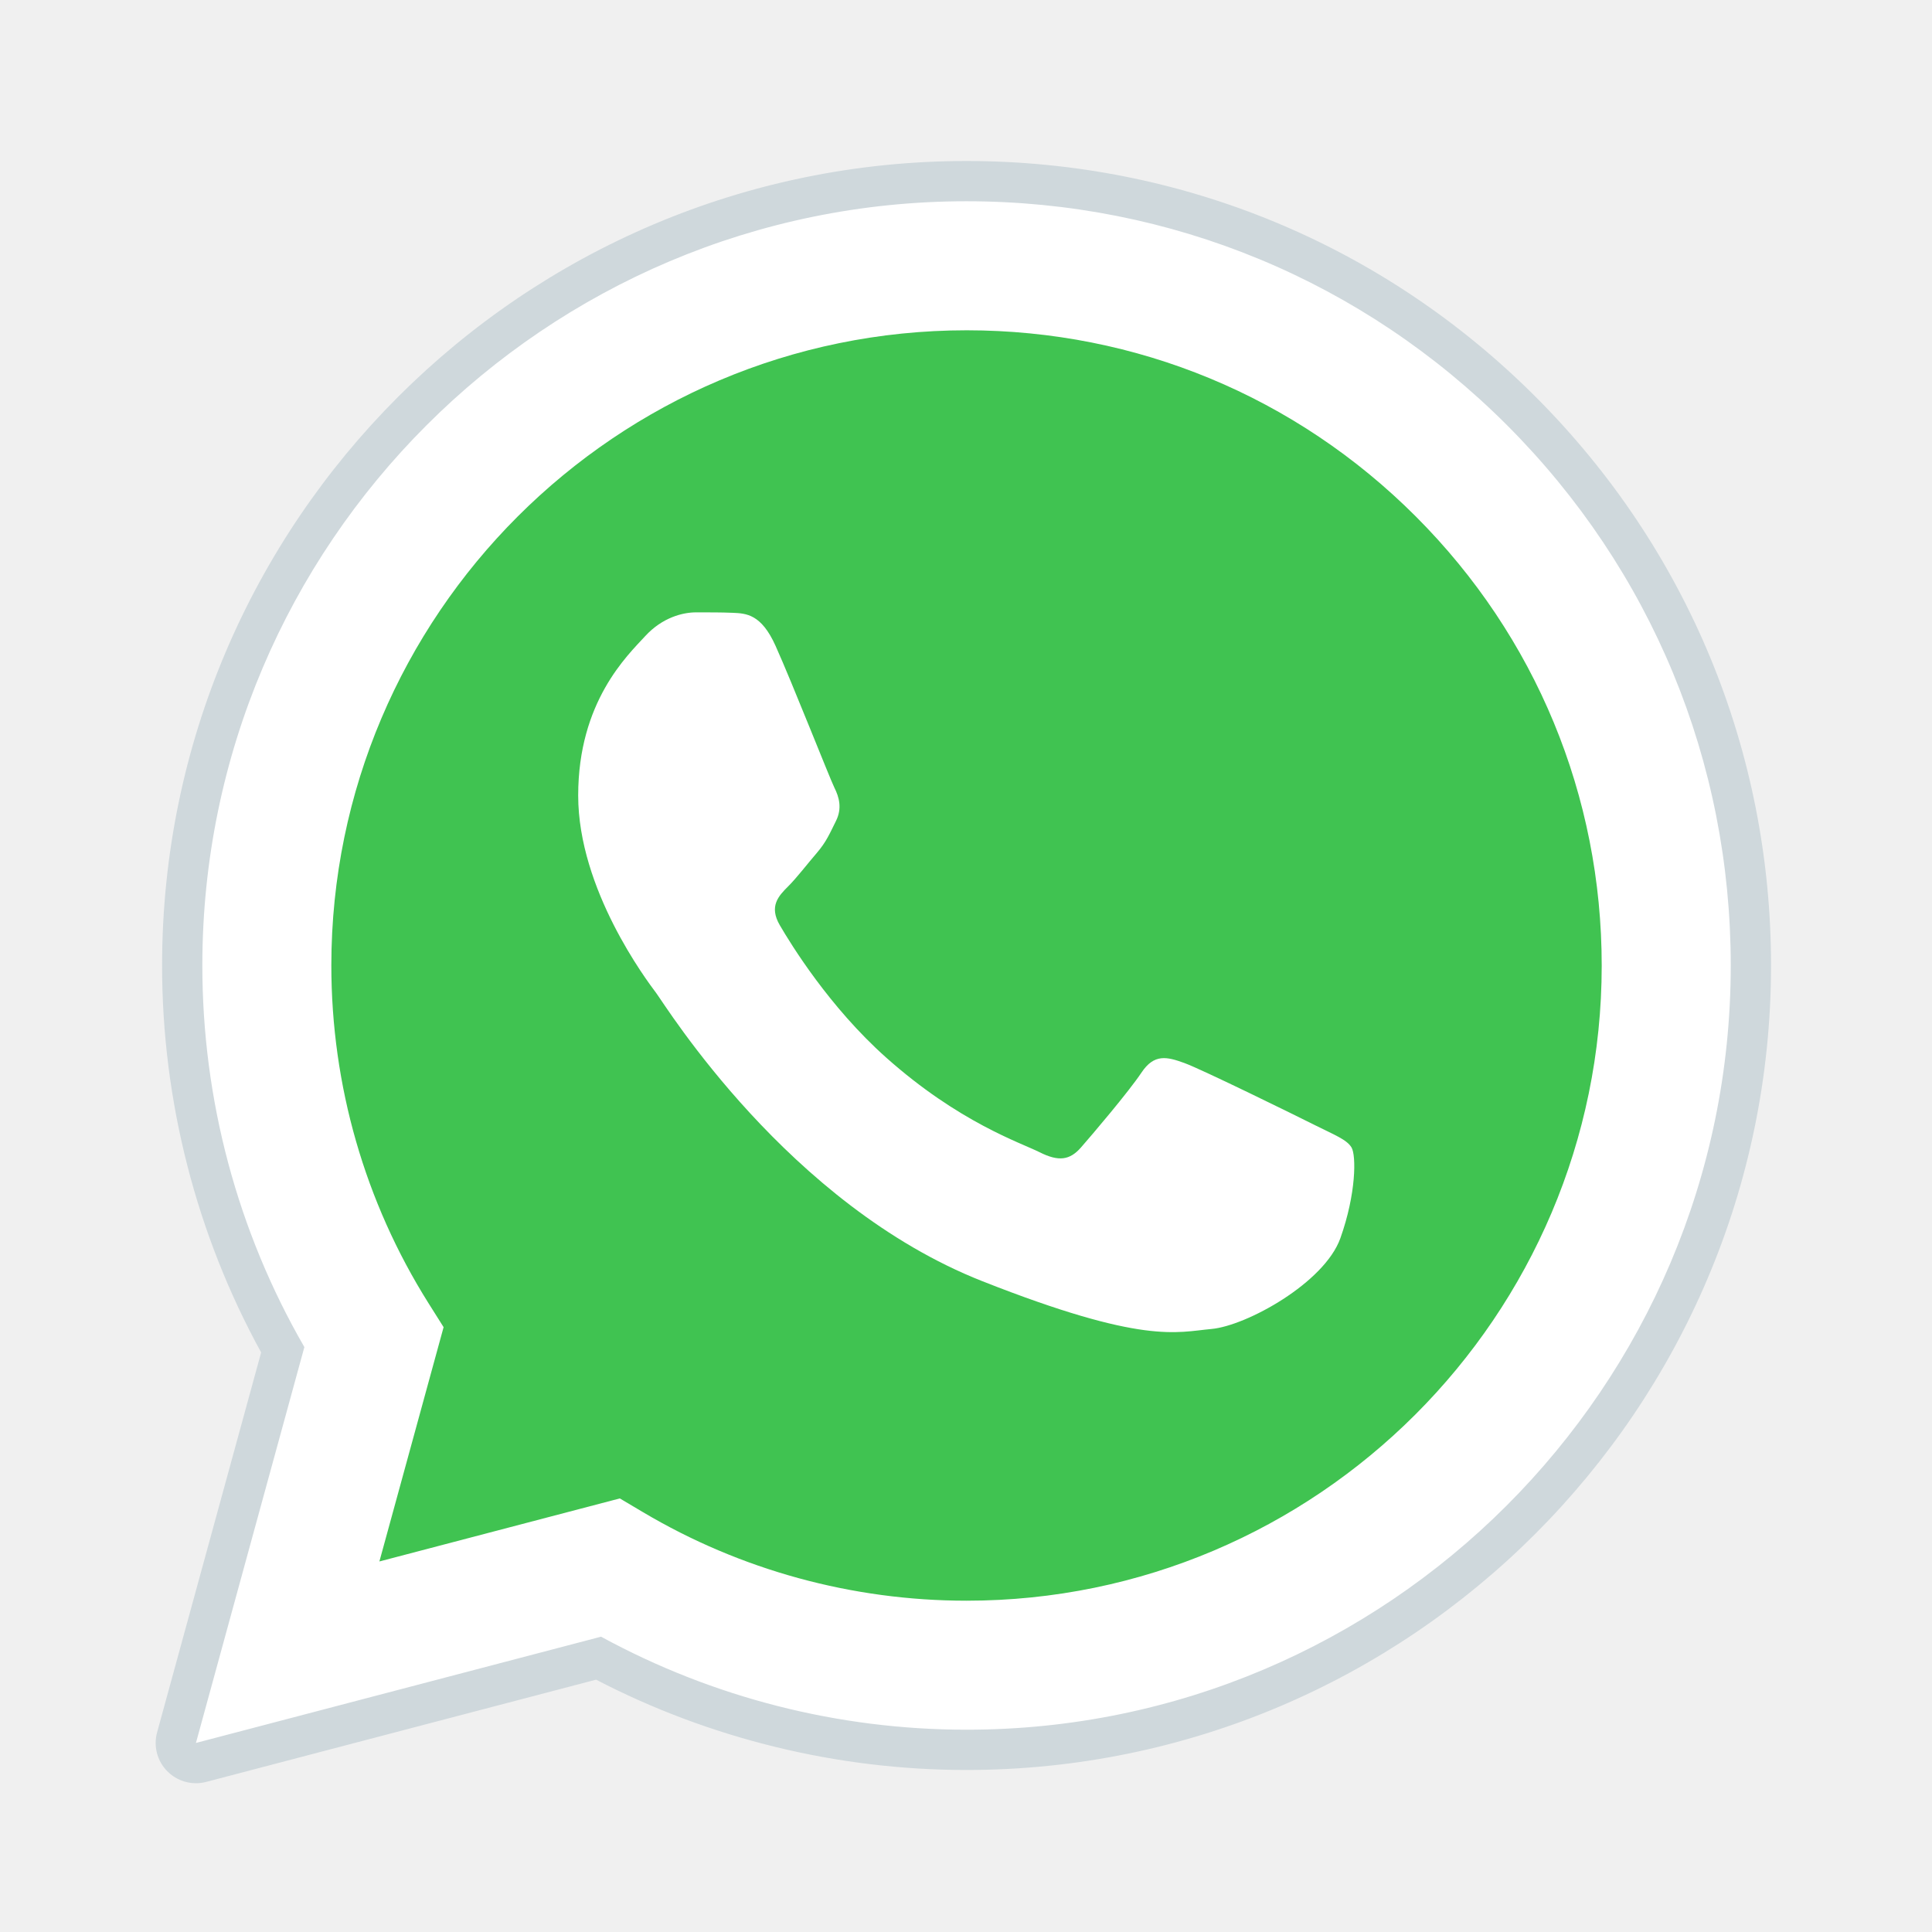
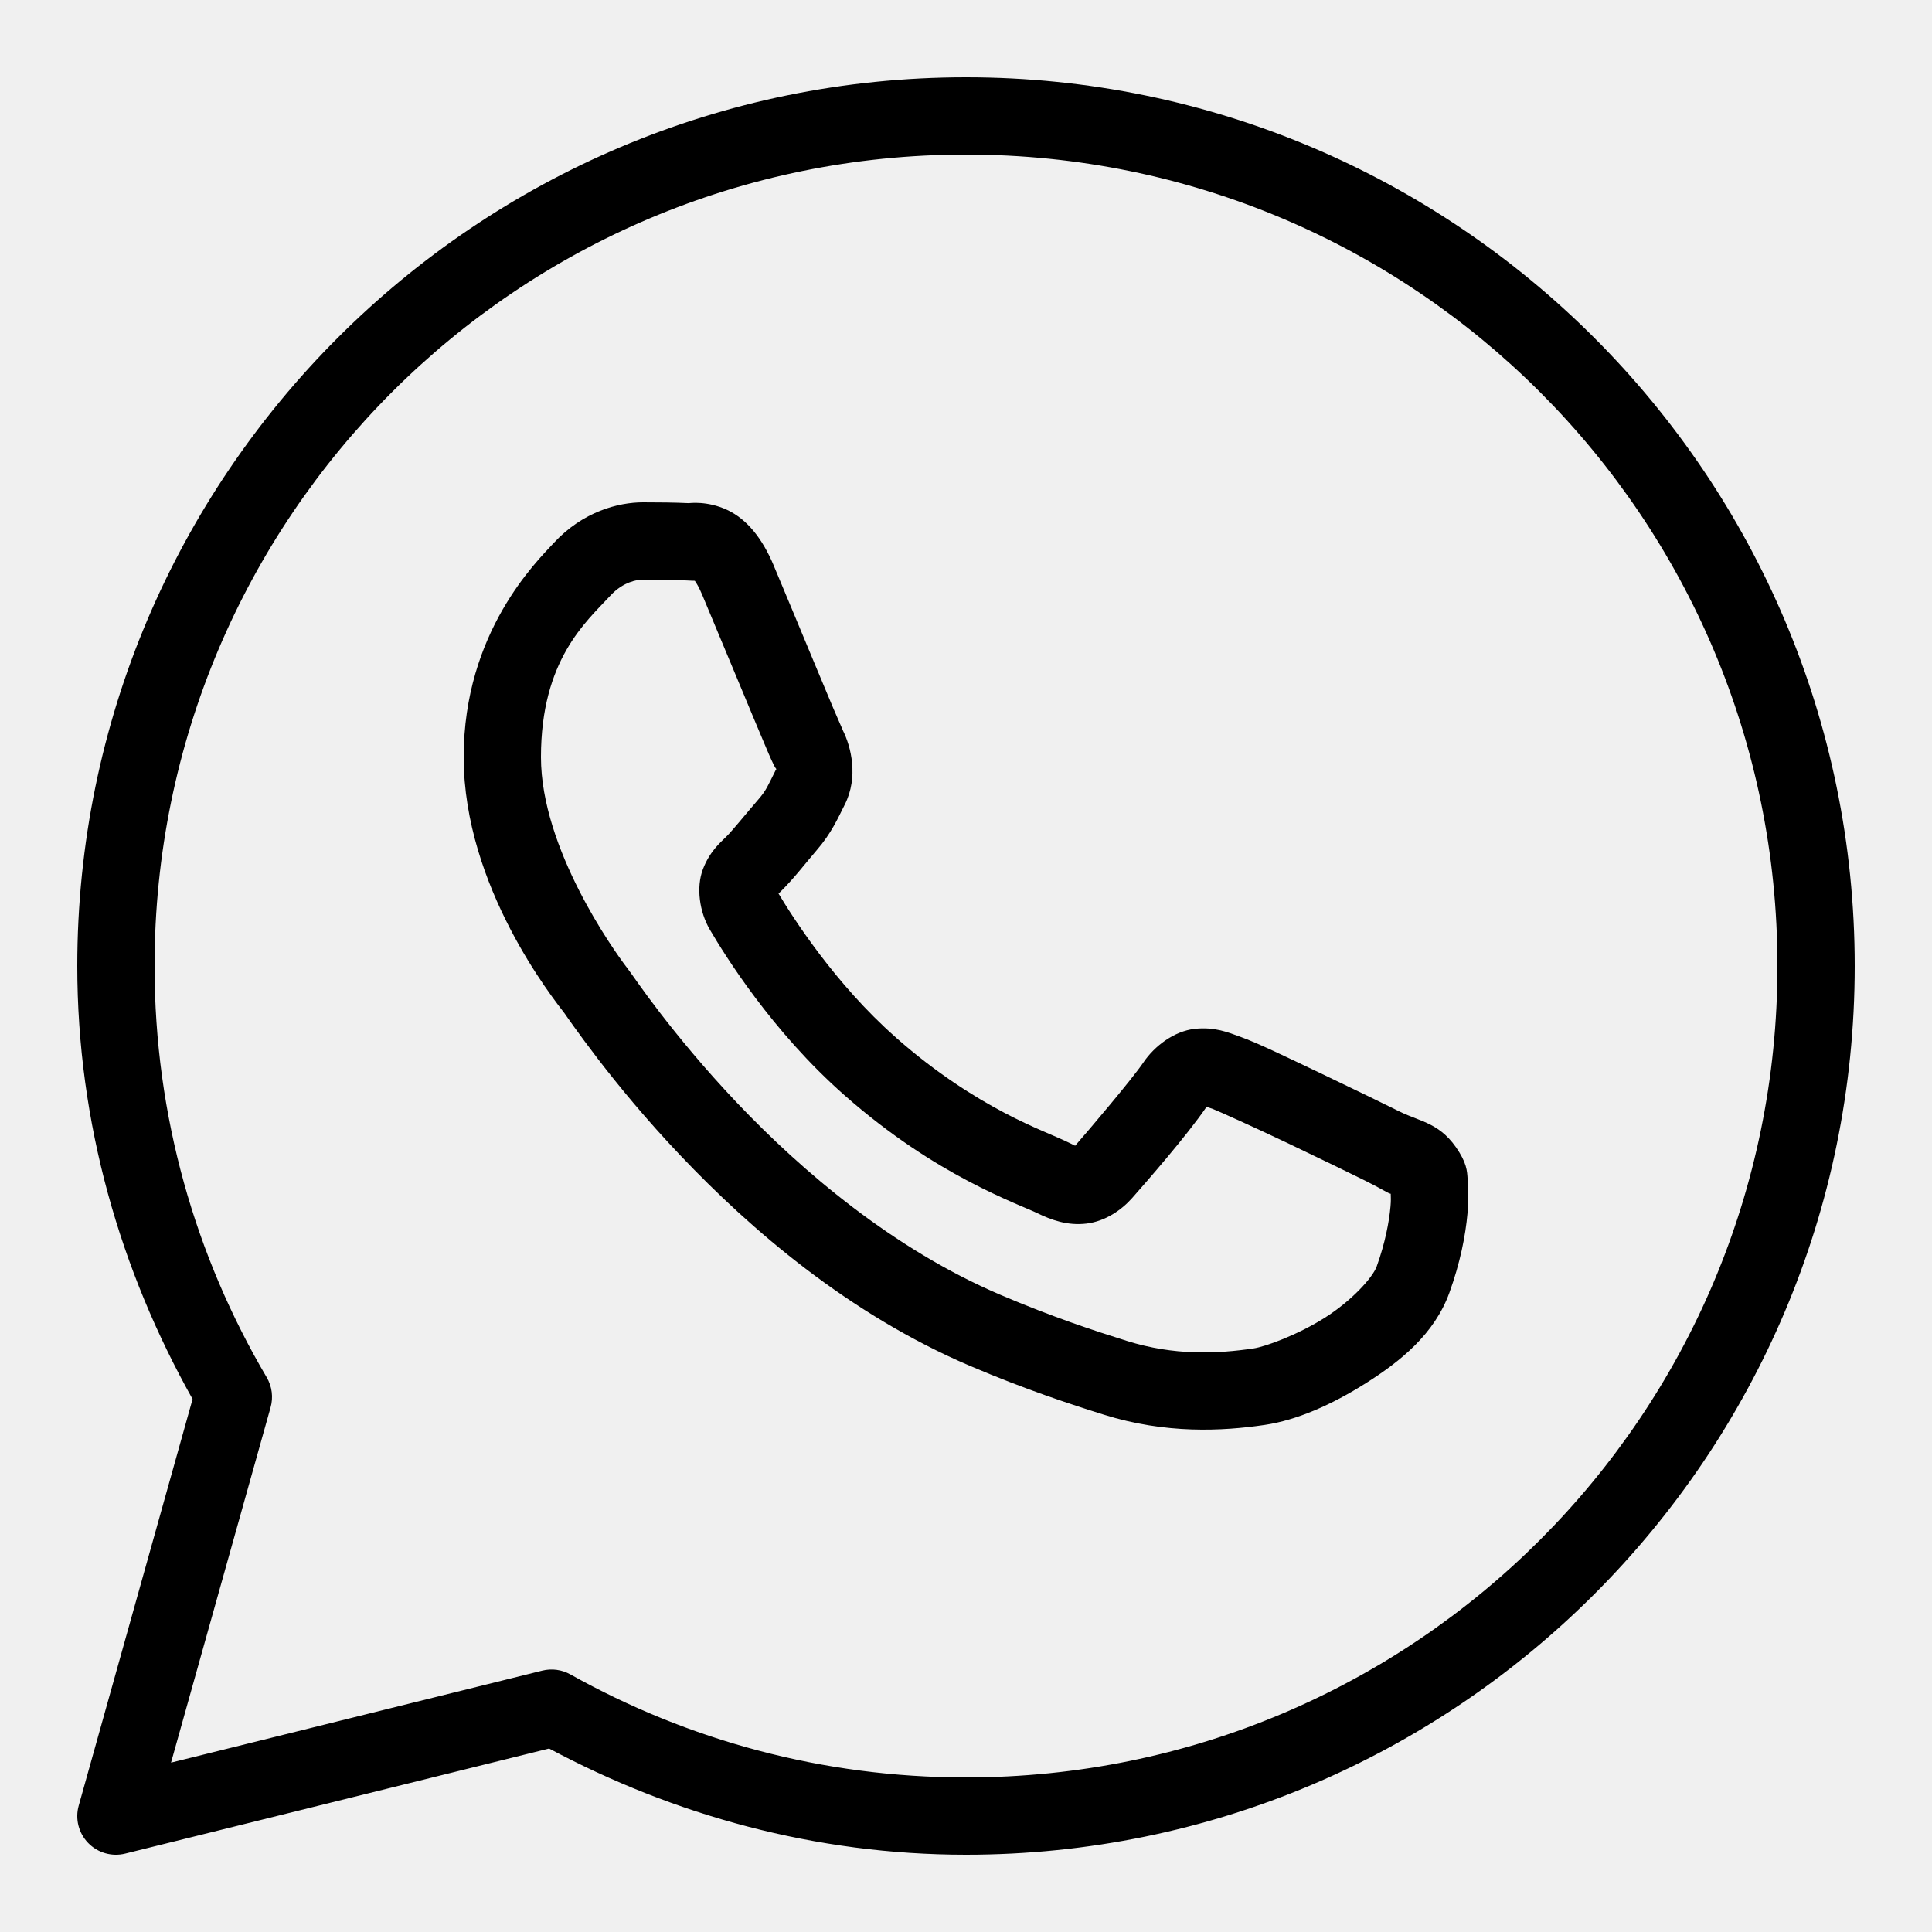
- <svg xmlns="http://www.w3.org/2000/svg" viewBox="0 0 48 48" width="48px" height="48px" fill-rule="evenodd" clip-rule="evenodd">
-   <path fill="#fff" d="M4.868,43.303l2.694-9.835C5.9,30.59,5.026,27.324,5.027,23.979C5.032,13.514,13.548,5,24.014,5c5.079,0.002,9.845,1.979,13.43,5.566c3.584,3.588,5.558,8.356,5.556,13.428c-0.004,10.465-8.522,18.98-18.986,18.98c-0.001,0,0,0,0,0h-0.008c-3.177-0.001-6.3-0.798-9.073-2.311L4.868,43.303z" />
-   <path fill="#fff" d="M4.868,43.803c-0.132,0-0.26-0.052-0.355-0.148c-0.125-0.127-0.174-0.312-0.127-0.483l2.639-9.636c-1.636-2.906-2.499-6.206-2.497-9.556C4.532,13.238,13.273,4.5,24.014,4.5c5.21,0.002,10.105,2.031,13.784,5.713c3.679,3.683,5.704,8.577,5.702,13.781c-0.004,10.741-8.746,19.48-19.486,19.48c-3.189-0.001-6.344-0.788-9.144-2.277l-9.875,2.589C4.953,43.798,4.911,43.803,4.868,43.803z" />
-   <path fill="#cfd8dc" d="M24.014,5c5.079,0.002,9.845,1.979,13.43,5.566c3.584,3.588,5.558,8.356,5.556,13.428c-0.004,10.465-8.522,18.98-18.986,18.98h-0.008c-3.177-0.001-6.3-0.798-9.073-2.311L4.868,43.303l2.694-9.835C5.9,30.59,5.026,27.324,5.027,23.979C5.032,13.514,13.548,5,24.014,5 M24.014,42.974C24.014,42.974,24.014,42.974,24.014,42.974C24.014,42.974,24.014,42.974,24.014,42.974 M24.014,42.974C24.014,42.974,24.014,42.974,24.014,42.974C24.014,42.974,24.014,42.974,24.014,42.974 M24.014,4C24.014,4,24.014,4,24.014,4C12.998,4,4.032,12.962,4.027,23.979c-0.001,3.367,0.849,6.685,2.461,9.622l-2.585,9.439c-0.094,0.345,0.002,0.713,0.254,0.967c0.19,0.192,0.447,0.297,0.711,0.297c0.085,0,0.17-0.011,0.254-0.033l9.687-2.54c2.828,1.468,5.998,2.243,9.197,2.244c11.024,0,19.99-8.963,19.995-19.98c0.002-5.339-2.075-10.359-5.848-14.135C34.378,6.083,29.357,4.002,24.014,4L24.014,4z" />
-   <path fill="#40c351" d="M35.176,12.832c-2.98-2.982-6.941-4.625-11.157-4.626c-8.704,0-15.783,7.076-15.787,15.774c-0.001,2.981,0.833,5.883,2.413,8.396l0.376,0.597l-1.595,5.821l5.973-1.566l0.577,0.342c2.422,1.438,5.2,2.198,8.032,2.199h0.006c8.698,0,15.777-7.077,15.78-15.776C39.795,19.778,38.156,15.814,35.176,12.832z" />
-   <path fill="#fff" fill-rule="evenodd" d="M19.268,16.045c-0.355-0.79-0.729-0.806-1.068-0.82c-0.277-0.012-0.593-0.011-0.909-0.011c-0.316,0-0.83,0.119-1.265,0.594c-0.435,0.475-1.661,1.622-1.661,3.956c0,2.334,1.7,4.59,1.937,4.906c0.237,0.316,3.282,5.259,8.104,7.161c4.007,1.58,4.823,1.266,5.693,1.187c0.87-0.079,2.807-1.147,3.202-2.255c0.395-1.108,0.395-2.057,0.277-2.255c-0.119-0.198-0.435-0.316-0.909-0.554s-2.807-1.385-3.242-1.543c-0.435-0.158-0.751-0.237-1.068,0.238c-0.316,0.474-1.225,1.543-1.502,1.859c-0.277,0.317-0.554,0.357-1.028,0.119c-0.474-0.238-2.002-0.738-3.815-2.354c-1.41-1.257-2.362-2.81-2.639-3.285c-0.277-0.474-0.03-0.731,0.208-0.968c0.213-0.213,0.474-0.554,0.712-0.831c0.237-0.277,0.316-0.475,0.474-0.791c0.158-0.317,0.079-0.594-0.04-0.831C20.612,19.329,19.69,16.983,19.268,16.045z" clip-rule="evenodd" />
+ <svg xmlns="http://www.w3.org/2000/svg" fill="#000000" viewBox="0 0 50 50" width="50px" height="50px">
+   <path d="M 25 2 C 12.31 2 2 12.31 2 25 C 2 29.079 3.119 32.886 4.984 36.209 L 2.037 46.73 A 1 1 0 0 0 3.24 47.971 L 14.211 45.252 C 17.435 46.973 21.093 48 25 48 C 37.69 48 48 37.69 48 25 C 48 12.31 37.69 2 25 2 z M 25 4 C 36.61 4 46 13.39 46 25 C 46 36.61 36.61 46 25 46 C 21.278 46 17.792 45.03 14.762 43.334 A 1 1 0 0 0 14.033 43.236 L 4.426 45.617 L 7.002 36.426 A 1 1 0 0 0 6.902 35.646 C 5.061 32.524 4 28.89 4 25 C 4 13.39 13.39 4 25 4 z M 16.643 13 C 16.002 13 15.086 13.238 14.334 14.049 C 13.882 14.536 12 16.37 12 19.594 C 12 22.955 14.331 25.856 14.613 26.229 L 14.615 26.229 L 14.615 26.23 C 14.588 26.195 14.973 26.752 15.486 27.42 C 16 28.088 16.717 28.965 17.619 29.914 C 19.423 31.813 21.958 34.007 25.105 35.35 C 26.555 35.967 27.698 36.339 28.564 36.611 C 30.17 37.115 31.632 37.039 32.73 36.877 C 33.553 36.756 34.457 36.361 35.352 35.795 C 36.246 35.229 37.123 34.525 37.51 33.455 C 37.787 32.688 37.928 31.98 37.979 31.396 C 38.004 31.105 38.007 30.848 37.988 30.609 C 37.969 30.371 37.99 30.189 37.768 29.824 C 37.302 29.06 36.775 29.04 36.225 28.768 C 35.919 28.616 35.049 28.191 34.176 27.775 C 33.304 27.36 32.549 26.992 32.084 26.826 C 31.79 26.72 31.432 26.568 30.914 26.627 C 30.397 26.686 29.885 27.059 29.588 27.5 C 29.306 27.918 28.17 29.258 27.824 29.652 C 27.82 29.65 27.85 29.663 27.713 29.596 C 27.285 29.384 26.761 29.204 25.986 28.795 C 25.212 28.386 24.242 27.783 23.182 26.848 L 23.182 26.846 C 21.603 25.456 20.497 23.711 20.148 23.125 C 20.172 23.097 20.146 23.131 20.195 23.082 L 20.197 23.08 C 20.554 22.729 20.87 22.31 21.137 22.002 C 21.515 21.566 21.682 21.181 21.863 20.822 C 22.224 20.106 22.023 19.319 21.814 18.904 L 21.814 18.902 C 21.829 18.931 21.702 18.65 21.564 18.326 C 21.427 18.001 21.252 17.58 21.064 17.131 C 20.69 16.233 20.272 15.225 20.023 14.635 L 20.023 14.633 C 19.731 13.938 19.334 13.437 18.816 13.195 C 18.298 12.954 17.841 13.022 17.822 13.021 L 17.82 13.021 C 17.451 13.004 17.045 13 16.643 13 z M 16.643 15 C 17.028 15 17.408 15.005 17.727 15.02 C 18.054 15.036 18.034 15.037 17.971 15.008 C 17.907 14.978 17.994 14.968 18.18 15.41 C 18.423 15.988 18.843 16.999 19.219 17.9 C 19.407 18.351 19.582 18.774 19.723 19.105 C 19.863 19.437 19.939 19.622 20.027 19.799 L 20.027 19.801 L 20.029 19.803 C 20.116 19.973 20.108 19.864 20.078 19.924 C 19.867 20.343 19.838 20.445 19.625 20.691 C 19.3 21.066 18.968 21.483 18.793 21.656 C 18.639 21.807 18.362 22.042 18.189 22.502 C 18.016 22.963 18.097 23.595 18.375 24.066 C 18.745 24.695 19.964 26.679 21.859 28.348 C 23.053 29.4 24.165 30.096 25.053 30.564 C 25.941 31.033 26.664 31.307 26.826 31.387 C 27.211 31.577 27.631 31.725 28.119 31.666 C 28.608 31.607 29.029 31.311 29.297 31.008 L 29.299 31.006 C 29.656 30.601 30.716 29.391 31.225 28.645 C 31.246 28.652 31.239 28.646 31.408 28.707 L 31.408 28.709 L 31.41 28.709 C 31.487 28.736 32.454 29.169 33.316 29.58 C 34.179 29.991 35.054 30.418 35.338 30.559 C 35.748 30.762 35.942 30.894 35.992 30.895 C 35.996 30.983 35.999 31.078 35.986 31.223 C 35.951 31.624 35.844 32.18 35.629 32.775 C 35.524 33.067 34.975 33.668 34.283 34.105 C 33.591 34.543 32.749 34.853 32.438 34.898 C 31.5 35.037 30.387 35.087 29.164 34.703 C 28.316 34.437 27.259 34.093 25.891 33.51 C 23.115 32.326 20.756 30.312 19.07 28.537 C 18.228 27.65 17.553 26.824 17.072 26.199 C 16.593 25.576 16.384 25.251 16.209 25.021 L 16.207 25.02 C 15.897 24.61 14 21.971 14 19.594 C 14 17.078 15.168 16.091 15.801 15.41 C 16.133 15.052 16.496 15 16.643 15 z" />
</svg>
